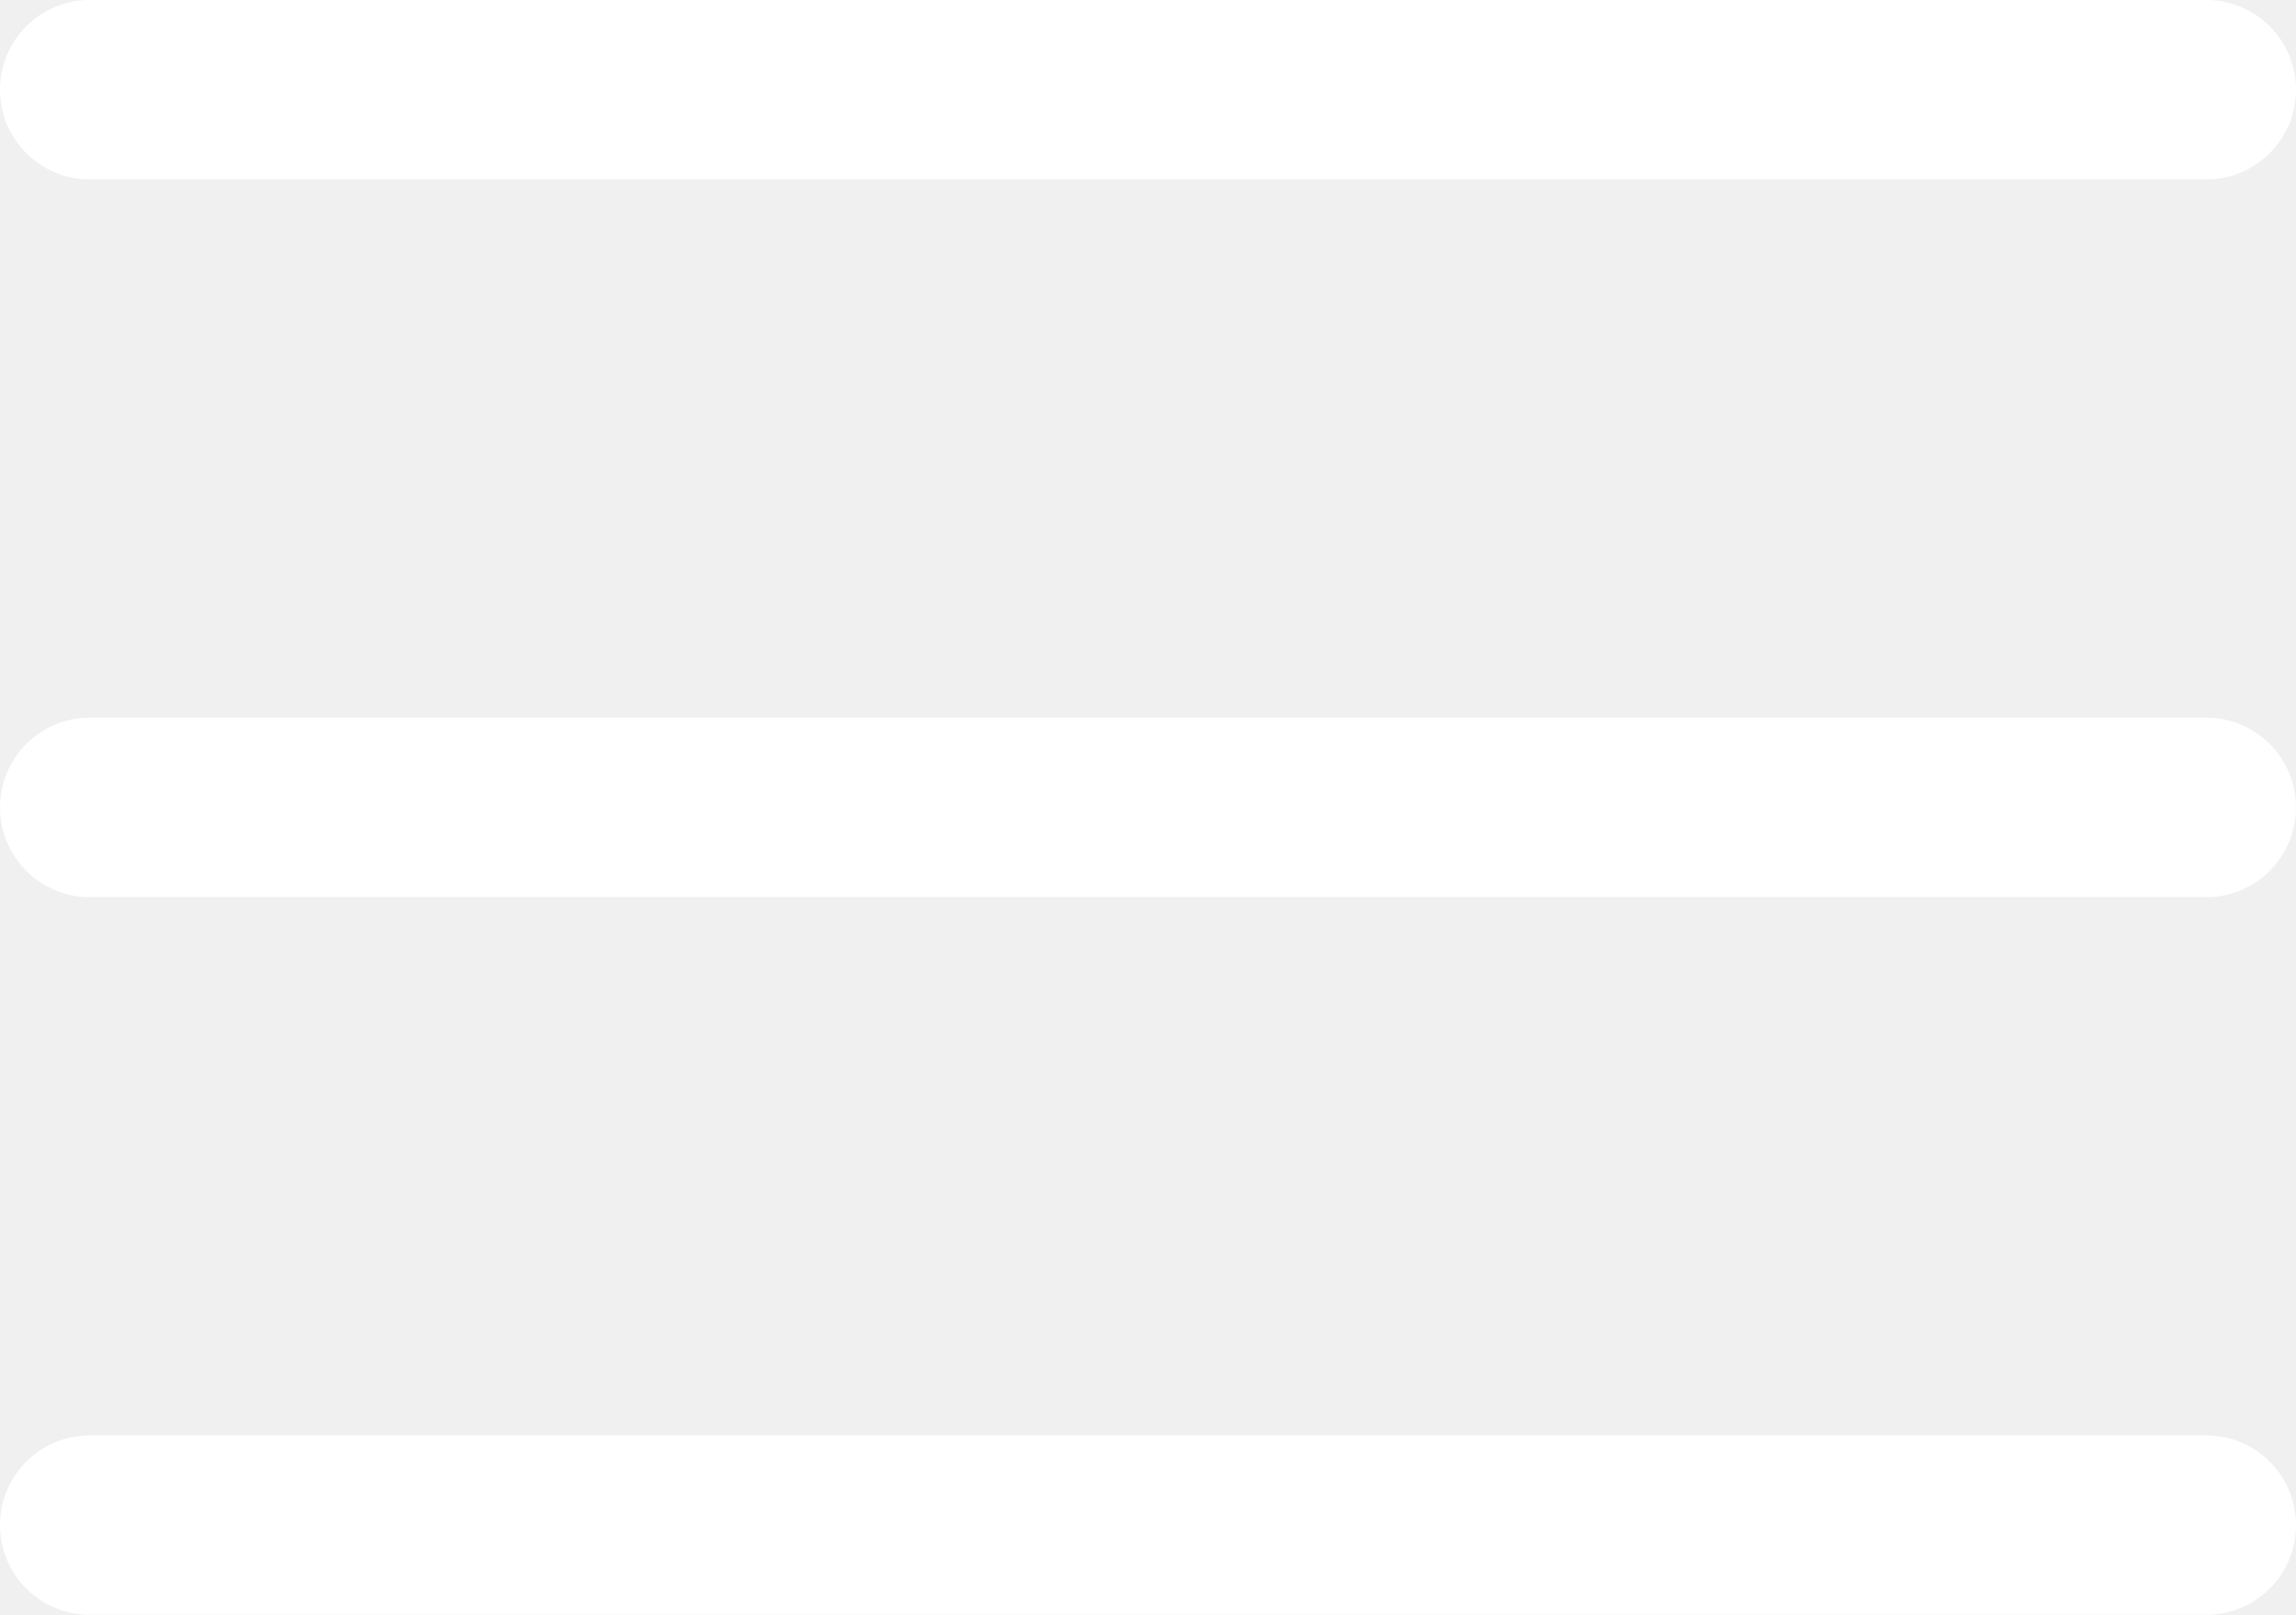
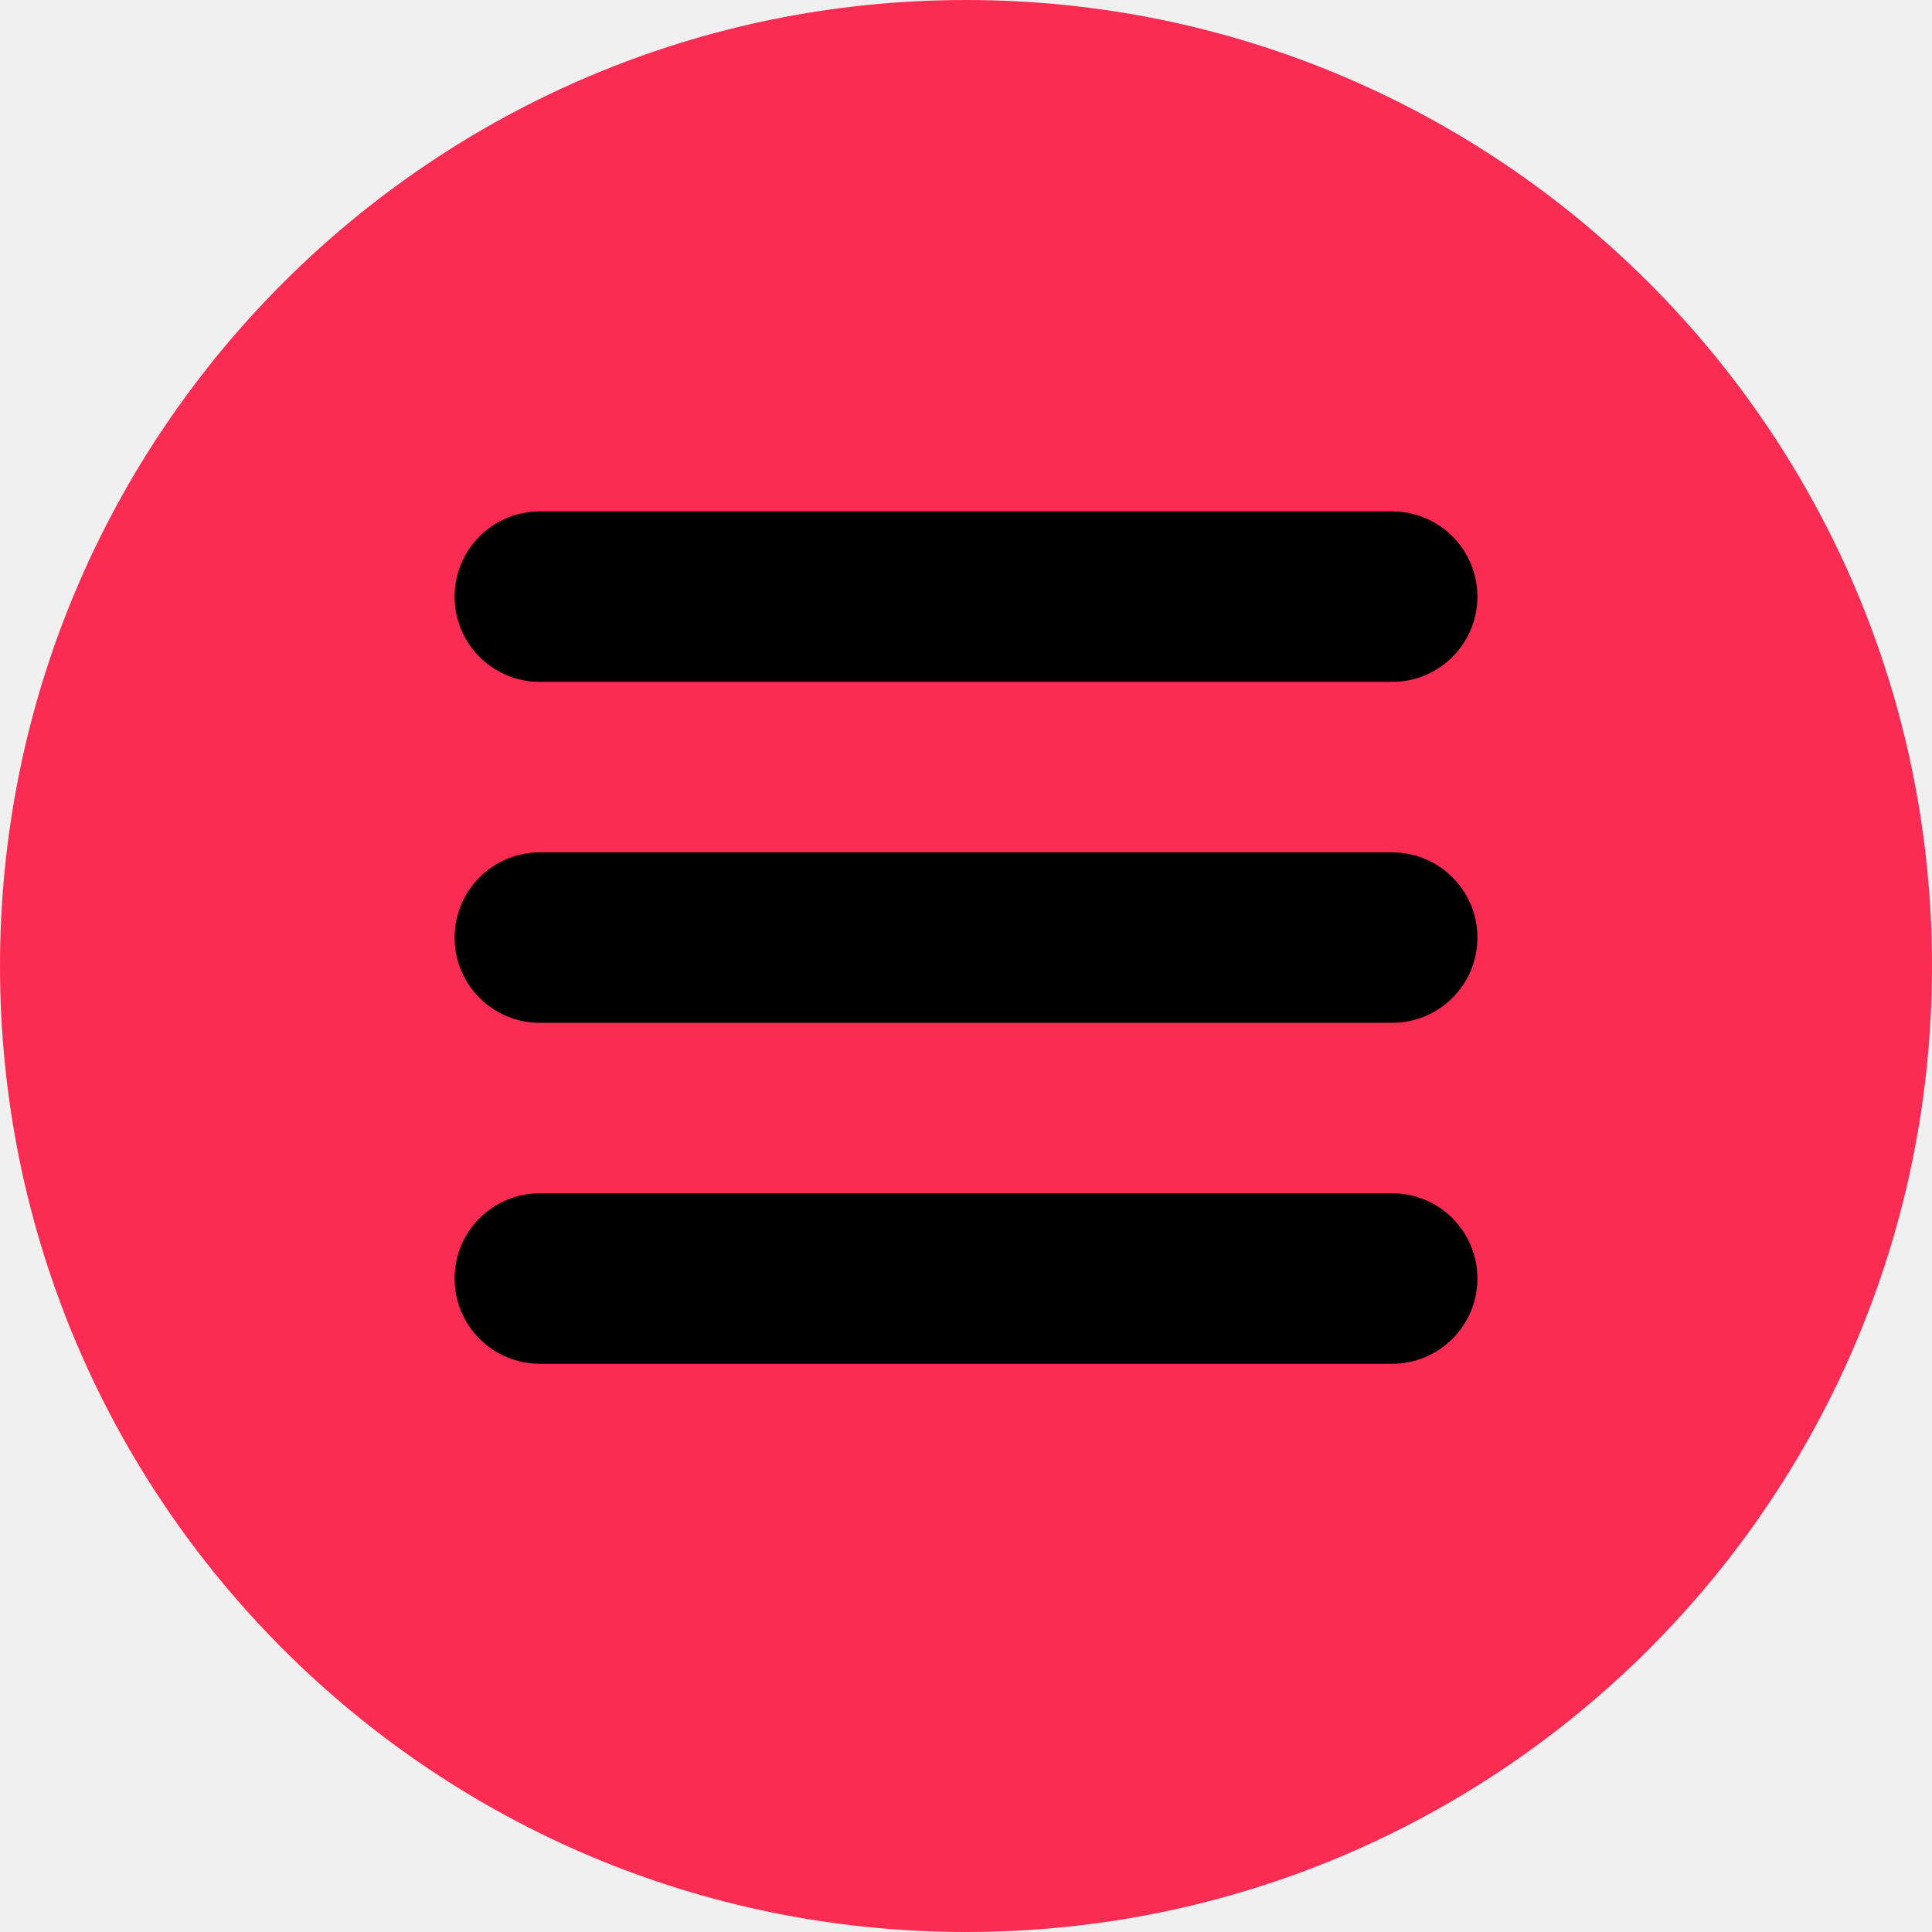
- <svg xmlns="http://www.w3.org/2000/svg" width="71.111" height="50" viewBox="0 0 71.111 50">
-   <g id="menu_1_" data-name="menu (1)" transform="translate(0 -76)">
-     <g id="Group_41" data-name="Group 41" transform="translate(0 98.222)">
-       <g id="Group_40" data-name="Group 40">
-         <path id="Path_251" data-name="Path 251" d="M68.333,236H2.778a2.778,2.778,0,0,0,0,5.556H68.333a2.778,2.778,0,1,0,0-5.556Z" transform="translate(0 -236)" fill="#fff" />
-       </g>
-     </g>
-     <g id="Group_43" data-name="Group 43" transform="translate(0 76)">
-       <g id="Group_42" data-name="Group 42">
-         <path id="Path_252" data-name="Path 252" d="M68.333,76H2.778a2.778,2.778,0,0,0,0,5.556H68.333a2.778,2.778,0,1,0,0-5.556Z" transform="translate(0 -76)" fill="#fff" />
-       </g>
-     </g>
-     <g id="Group_45" data-name="Group 45" transform="translate(0 120.444)">
-       <g id="Group_44" data-name="Group 44" transform="translate(0 0)">
-         <path id="Path_253" data-name="Path 253" d="M68.333,396H2.778a2.778,2.778,0,0,0,0,5.556H68.333a2.778,2.778,0,1,0,0-5.556Z" transform="translate(0 -396)" fill="#fff" />
-       </g>
-     </g>
-   </g>
+ <svg xmlns="http://www.w3.org/2000/svg" id="Layer_1" data-name="Layer 1" viewBox="0 0 34 34">
+   <defs>
+     <style>.cls-1{fill:#fb2c54;}</style>
+   </defs>
+   <circle class="cls-1" cx="17" cy="17" r="17" />
+   <path d="M9.5,9h15A1.5,1.5,0,0,1,26,10.5h0A1.5,1.5,0,0,1,24.5,12H9.5A1.5,1.5,0,0,1,8,10.5H8A1.5,1.5,0,0,1,9.5,9Z" />
+   <path d="M9.5,15h15A1.5,1.5,0,0,1,26,16.5h0A1.5,1.5,0,0,1,24.5,18H9.5A1.5,1.5,0,0,1,8,16.5H8A1.5,1.5,0,0,1,9.5,15Z" />
+   <path d="M9.5,21h15A1.5,1.5,0,0,1,26,22.5h0A1.5,1.5,0,0,1,24.5,24H9.5A1.5,1.5,0,0,1,8,22.5H8A1.5,1.5,0,0,1,9.5,21Z" />
</svg>
